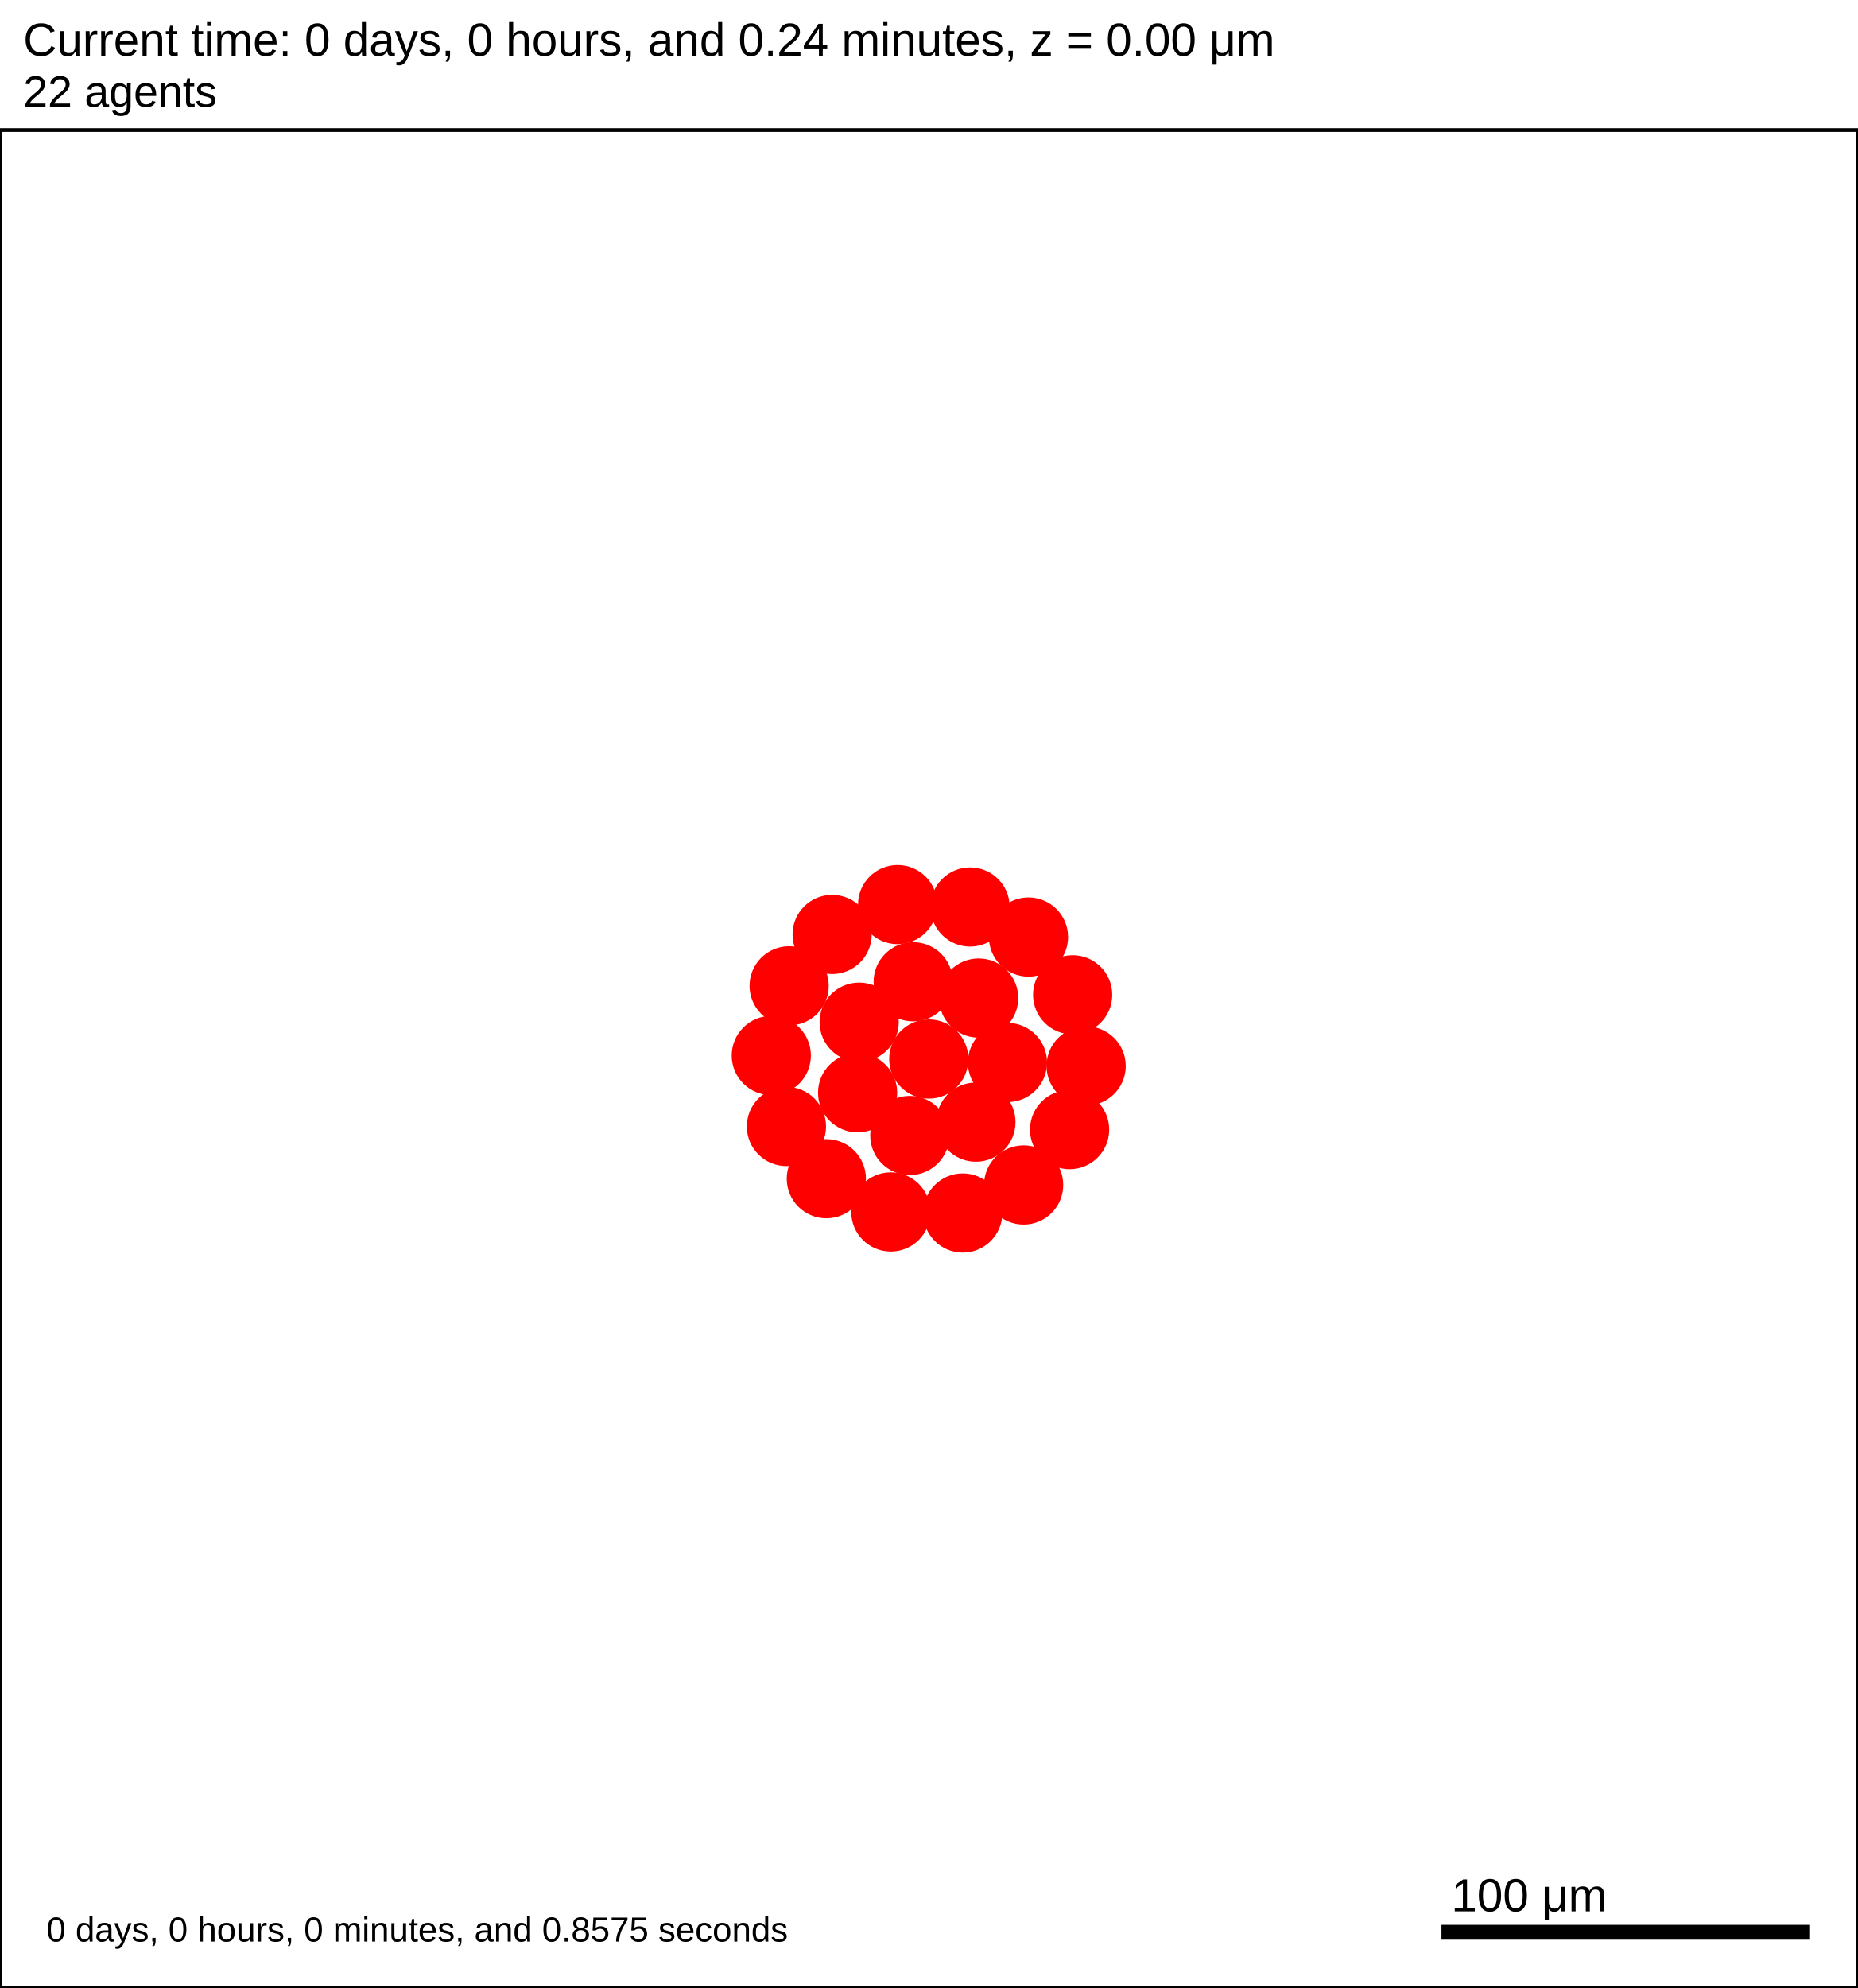
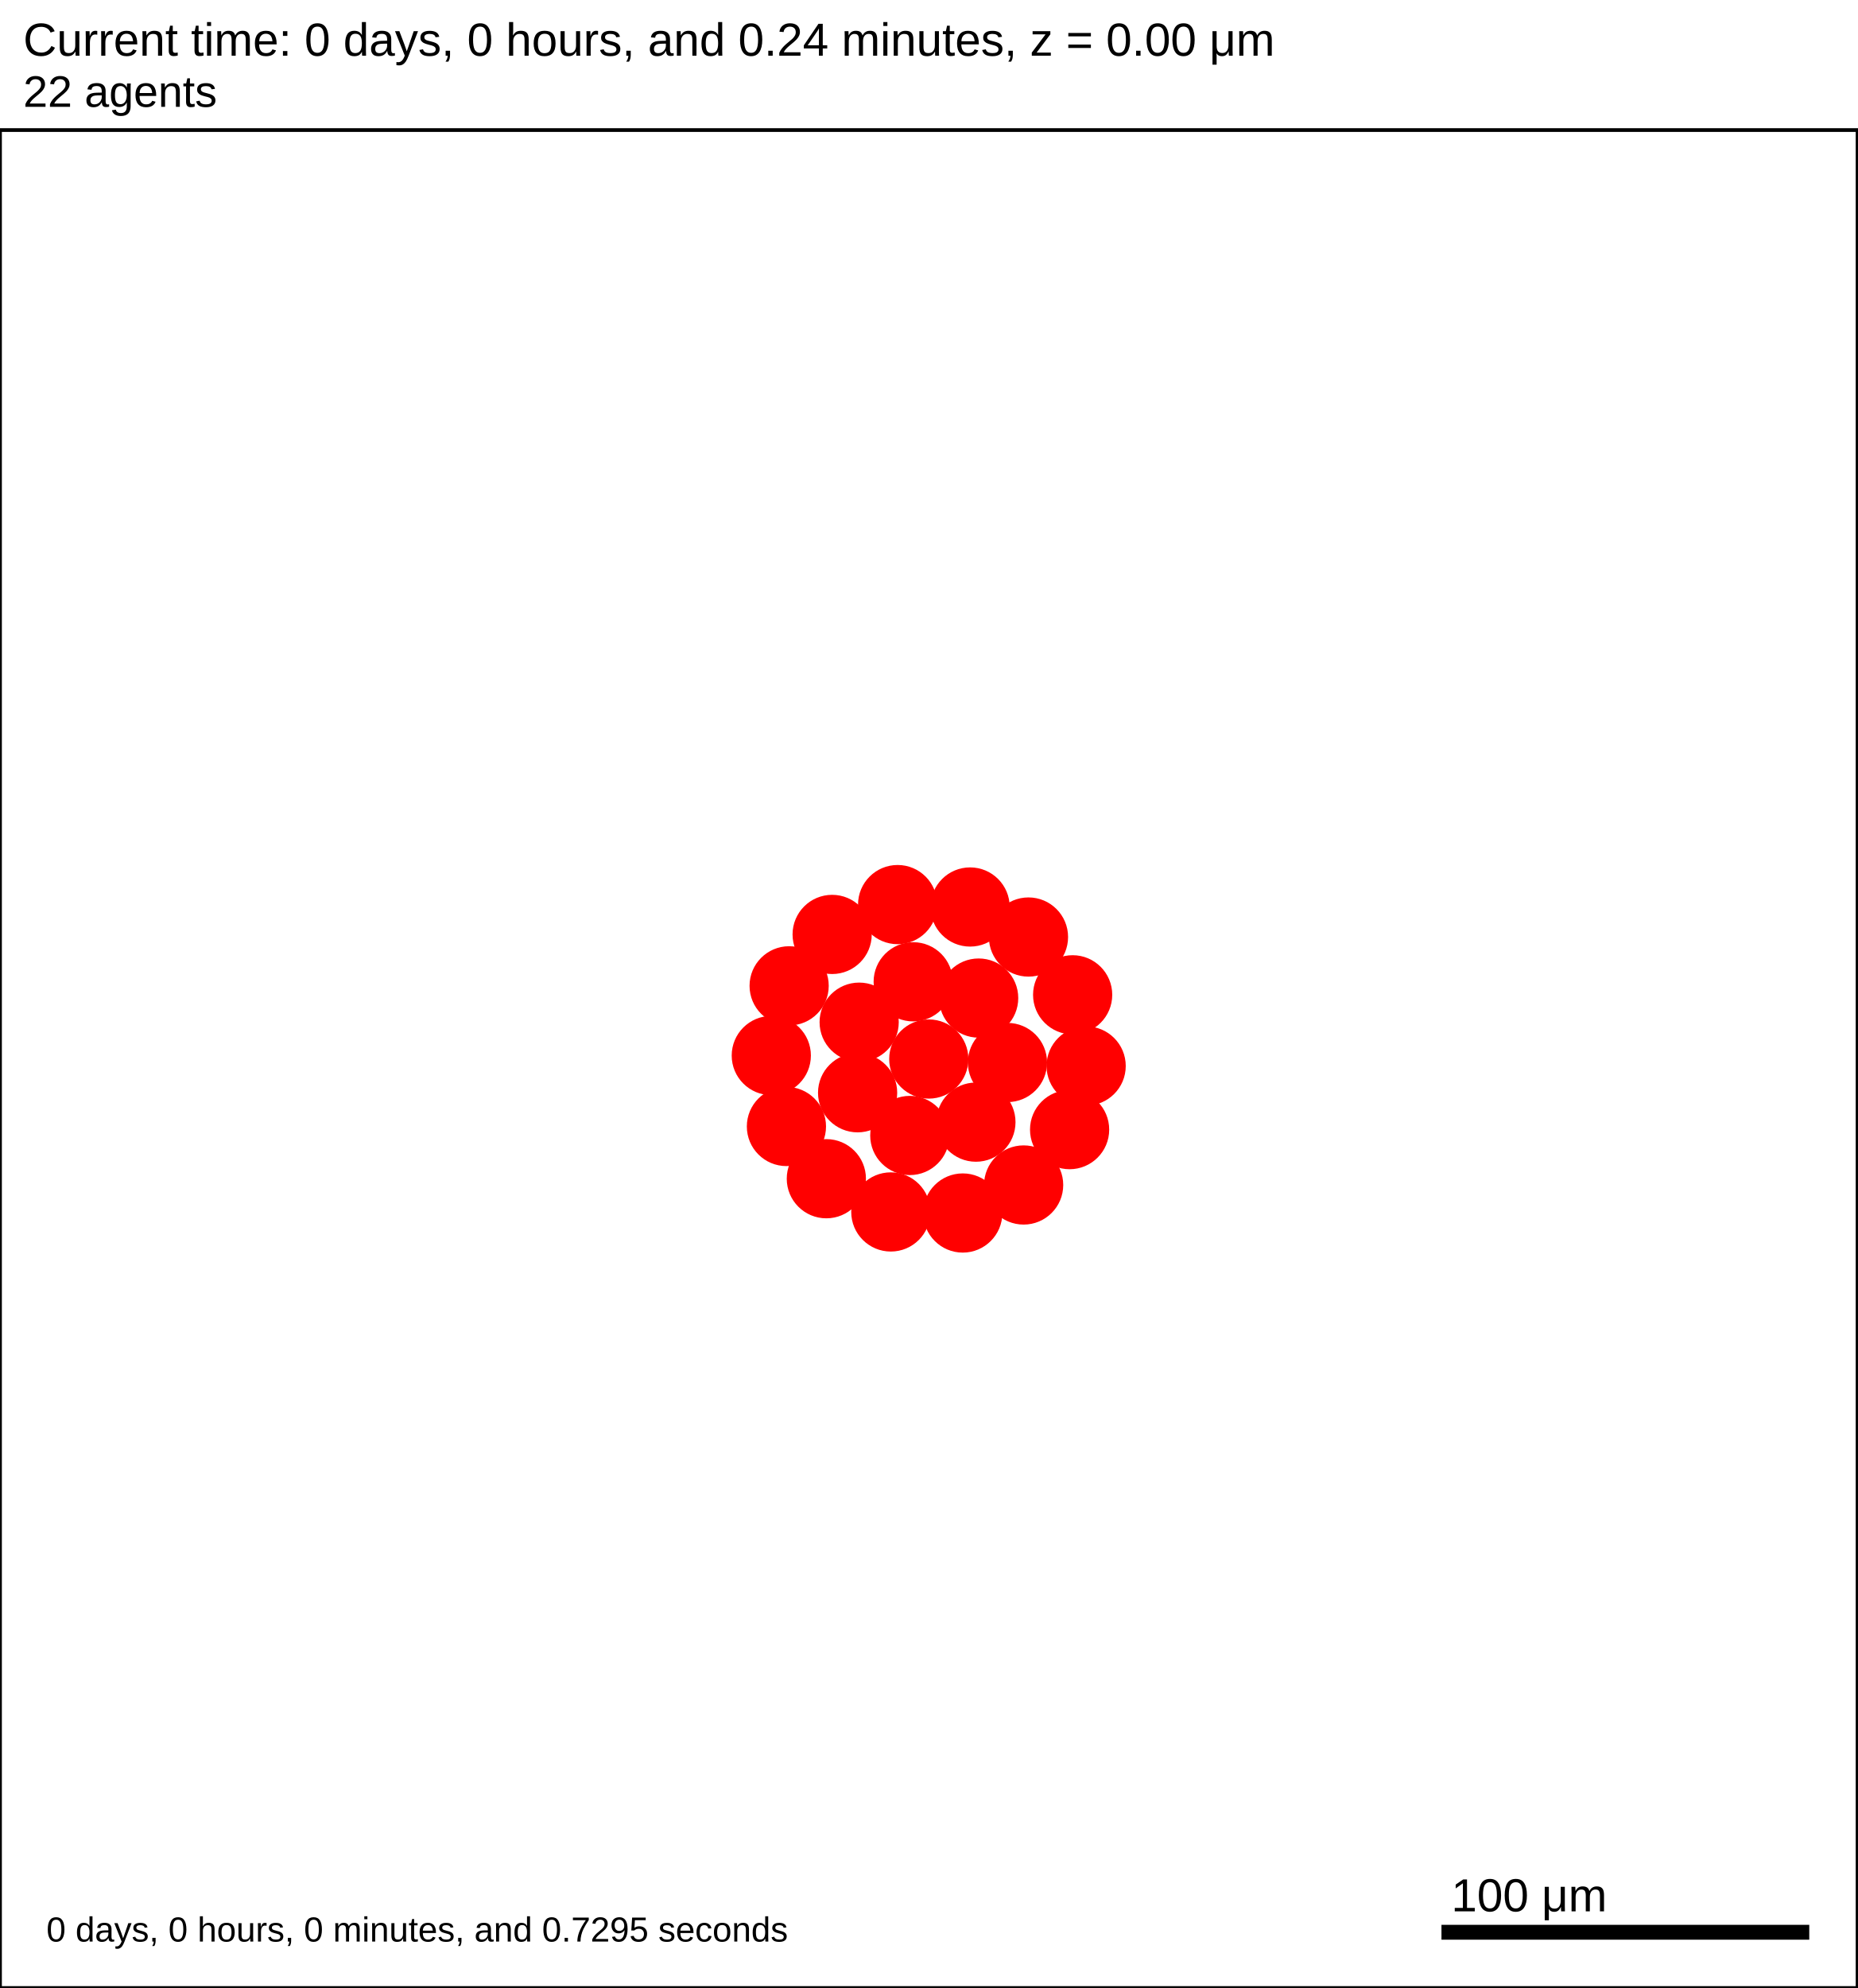
<svg xmlns="http://www.w3.org/2000/svg" version="1.1" width="500" height="535" id="svg2">
  <rect x="0" y="0" width="500" height="535" stroke-width="1" stroke="white" fill="white" />
  <text x="6.25" y="15" font-family="Arial" font-size="12.5" fill="black">
   Current time: 0 days, 0 hours, and 0.24 minutes, z = 0.00 μm
  </text>
  <text x="6.25" y="28.75" font-family="Arial" font-size="11.875" fill="black">
   22 agents
  </text>
  <g id="tissue" transform="translate(0,535) scale(1,-1)">
    <g id="ECM">
  </g>
    <g id="cells">
      <g id="cell0">
        <circle cx="250" cy="250" r="10.408" stroke-width="0.5" stroke="red" fill="red" />
        <circle cx="250" cy="250" r="6.25" stroke-width="0.5" stroke="red" fill="red" />
      </g>
      <g id="cell1">
        <circle cx="230.842" cy="240.923" r="10.408" stroke-width="0.5" stroke="red" fill="red" />
        <circle cx="230.842" cy="240.923" r="6.25" stroke-width="0.5" stroke="red" fill="red" />
      </g>
      <g id="cell2">
        <circle cx="263.426" cy="266.406" r="10.408" stroke-width="0.5" stroke="red" fill="red" />
        <circle cx="263.426" cy="266.406" r="6.25" stroke-width="0.5" stroke="red" fill="red" />
      </g>
      <g id="cell3">
        <circle cx="244.892" cy="229.425" r="10.408" stroke-width="0.5" stroke="red" fill="red" />
        <circle cx="244.892" cy="229.425" r="6.25" stroke-width="0.5" stroke="red" fill="red" />
      </g>
      <g id="cell4">
        <circle cx="245.806" cy="270.781" r="10.408" stroke-width="0.5" stroke="red" fill="red" />
        <circle cx="245.806" cy="270.781" r="6.25" stroke-width="0.5" stroke="red" fill="red" />
      </g>
      <g id="cell5">
        <circle cx="262.688" cy="233.016" r="10.408" stroke-width="0.5" stroke="red" fill="red" />
        <circle cx="262.688" cy="233.016" r="6.25" stroke-width="0.5" stroke="red" fill="red" />
      </g>
      <g id="cell6">
        <circle cx="231.262" cy="259.916" r="10.408" stroke-width="0.5" stroke="red" fill="red" />
        <circle cx="231.262" cy="259.916" r="6.25" stroke-width="0.5" stroke="red" fill="red" />
      </g>
      <g id="cell7">
        <circle cx="271.179" cy="249.063" r="10.408" stroke-width="0.5" stroke="red" fill="red" />
        <circle cx="271.179" cy="249.063" r="6.25" stroke-width="0.5" stroke="red" fill="red" />
      </g>
      <g id="cell8">
-         <circle cx="259.148" cy="208.561" r="10.408" stroke-width="0.5" stroke="red" fill="red" />
-         <circle cx="259.148" cy="208.561" r="6.25" stroke-width="0.5" stroke="red" fill="red" />
+         <circle cx="259.149" cy="208.562" r="10.408" stroke-width="0.5" stroke="red" fill="red" />
+         <circle cx="259.149" cy="208.562" r="6.25" stroke-width="0.5" stroke="red" fill="red" />
      </g>
      <g id="cell9">
        <circle cx="211.683" cy="231.845" r="10.408" stroke-width="0.5" stroke="red" fill="red" />
        <circle cx="211.683" cy="231.845" r="6.25" stroke-width="0.5" stroke="red" fill="red" />
      </g>
      <g id="cell10">
-         <circle cx="223.989" cy="283.53" r="10.408" stroke-width="0.5" stroke="red" fill="red" />
-         <circle cx="223.989" cy="283.53" r="6.25" stroke-width="0.5" stroke="red" fill="red" />
+         <circle cx="223.99" cy="283.531" r="10.408" stroke-width="0.5" stroke="red" fill="red" />
+         <circle cx="223.99" cy="283.531" r="6.25" stroke-width="0.5" stroke="red" fill="red" />
      </g>
      <g id="cell11">
-         <circle cx="276.837" cy="282.833" r="10.408" stroke-width="0.5" stroke="red" fill="red" />
-         <circle cx="276.837" cy="282.833" r="6.25" stroke-width="0.5" stroke="red" fill="red" />
+         <circle cx="276.838" cy="282.832" r="10.408" stroke-width="0.5" stroke="red" fill="red" />
+         <circle cx="276.838" cy="282.832" r="6.25" stroke-width="0.5" stroke="red" fill="red" />
      </g>
      <g id="cell12">
        <circle cx="287.906" cy="231.002" r="10.408" stroke-width="0.5" stroke="red" fill="red" />
        <circle cx="287.906" cy="231.002" r="6.25" stroke-width="0.5" stroke="red" fill="red" />
      </g>
      <g id="cell13">
        <circle cx="239.783" cy="208.849" r="10.408" stroke-width="0.5" stroke="red" fill="red" />
        <circle cx="239.783" cy="208.849" r="6.25" stroke-width="0.5" stroke="red" fill="red" />
      </g>
      <g id="cell14">
        <circle cx="207.61" cy="250.938" r="10.408" stroke-width="0.5" stroke="red" fill="red" />
        <circle cx="207.61" cy="250.938" r="6.25" stroke-width="0.5" stroke="red" fill="red" />
      </g>
      <g id="cell15">
        <circle cx="241.613" cy="291.562" r="10.408" stroke-width="0.5" stroke="red" fill="red" />
        <circle cx="241.613" cy="291.562" r="6.25" stroke-width="0.5" stroke="red" fill="red" />
      </g>
      <g id="cell16">
        <circle cx="288.725" cy="267.282" r="10.408" stroke-width="0.5" stroke="red" fill="red" />
        <circle cx="288.725" cy="267.282" r="6.25" stroke-width="0.5" stroke="red" fill="red" />
      </g>
      <g id="cell17">
-         <circle cx="275.531" cy="216.104" r="10.408" stroke-width="0.5" stroke="red" fill="red" />
-         <circle cx="275.531" cy="216.104" r="6.25" stroke-width="0.5" stroke="red" fill="red" />
+         <circle cx="275.532" cy="216.104" r="10.408" stroke-width="0.5" stroke="red" fill="red" />
+         <circle cx="275.532" cy="216.104" r="6.25" stroke-width="0.5" stroke="red" fill="red" />
      </g>
      <g id="cell18">
        <circle cx="222.428" cy="217.789" r="10.408" stroke-width="0.5" stroke="red" fill="red" />
        <circle cx="222.428" cy="217.789" r="6.25" stroke-width="0.5" stroke="red" fill="red" />
      </g>
      <g id="cell19">
-         <circle cx="212.413" cy="269.699" r="10.408" stroke-width="0.5" stroke="red" fill="red" />
-         <circle cx="212.413" cy="269.699" r="6.25" stroke-width="0.5" stroke="red" fill="red" />
+         <circle cx="212.414" cy="269.7" r="10.408" stroke-width="0.5" stroke="red" fill="red" />
+         <circle cx="212.414" cy="269.7" r="6.25" stroke-width="0.5" stroke="red" fill="red" />
      </g>
      <g id="cell20">
        <circle cx="261.124" cy="290.915" r="10.408" stroke-width="0.5" stroke="red" fill="red" />
        <circle cx="261.124" cy="290.915" r="6.25" stroke-width="0.5" stroke="red" fill="red" />
      </g>
      <g id="cell21">
        <circle cx="292.359" cy="248.125" r="10.408" stroke-width="0.5" stroke="red" fill="red" />
        <circle cx="292.359" cy="248.125" r="6.25" stroke-width="0.5" stroke="red" fill="red" />
      </g>
    </g>
  </g>
  <rect x="387.5" y="517.5" width="100" height="5" stroke-width="1" stroke="rgb(255,255,255)" fill="rgb(0,0,0)" />
  <text x="390.625" y="514.375" font-family="Arial" font-size="12.5" fill="black">
   100 μm
  </text>
  <text x="12.5" y="522.5" font-family="Arial" font-size="9.375" fill="black">
-    0 days, 0 hours, 0 minutes, and 0.8575 seconds
+    0 days, 0 hours, 0 minutes, and 0.7295 seconds
  </text>
  <rect x="0" y="35" width="500" height="500" stroke-width="1" stroke="rgb(0,0,0)" fill="none" />
</svg>
